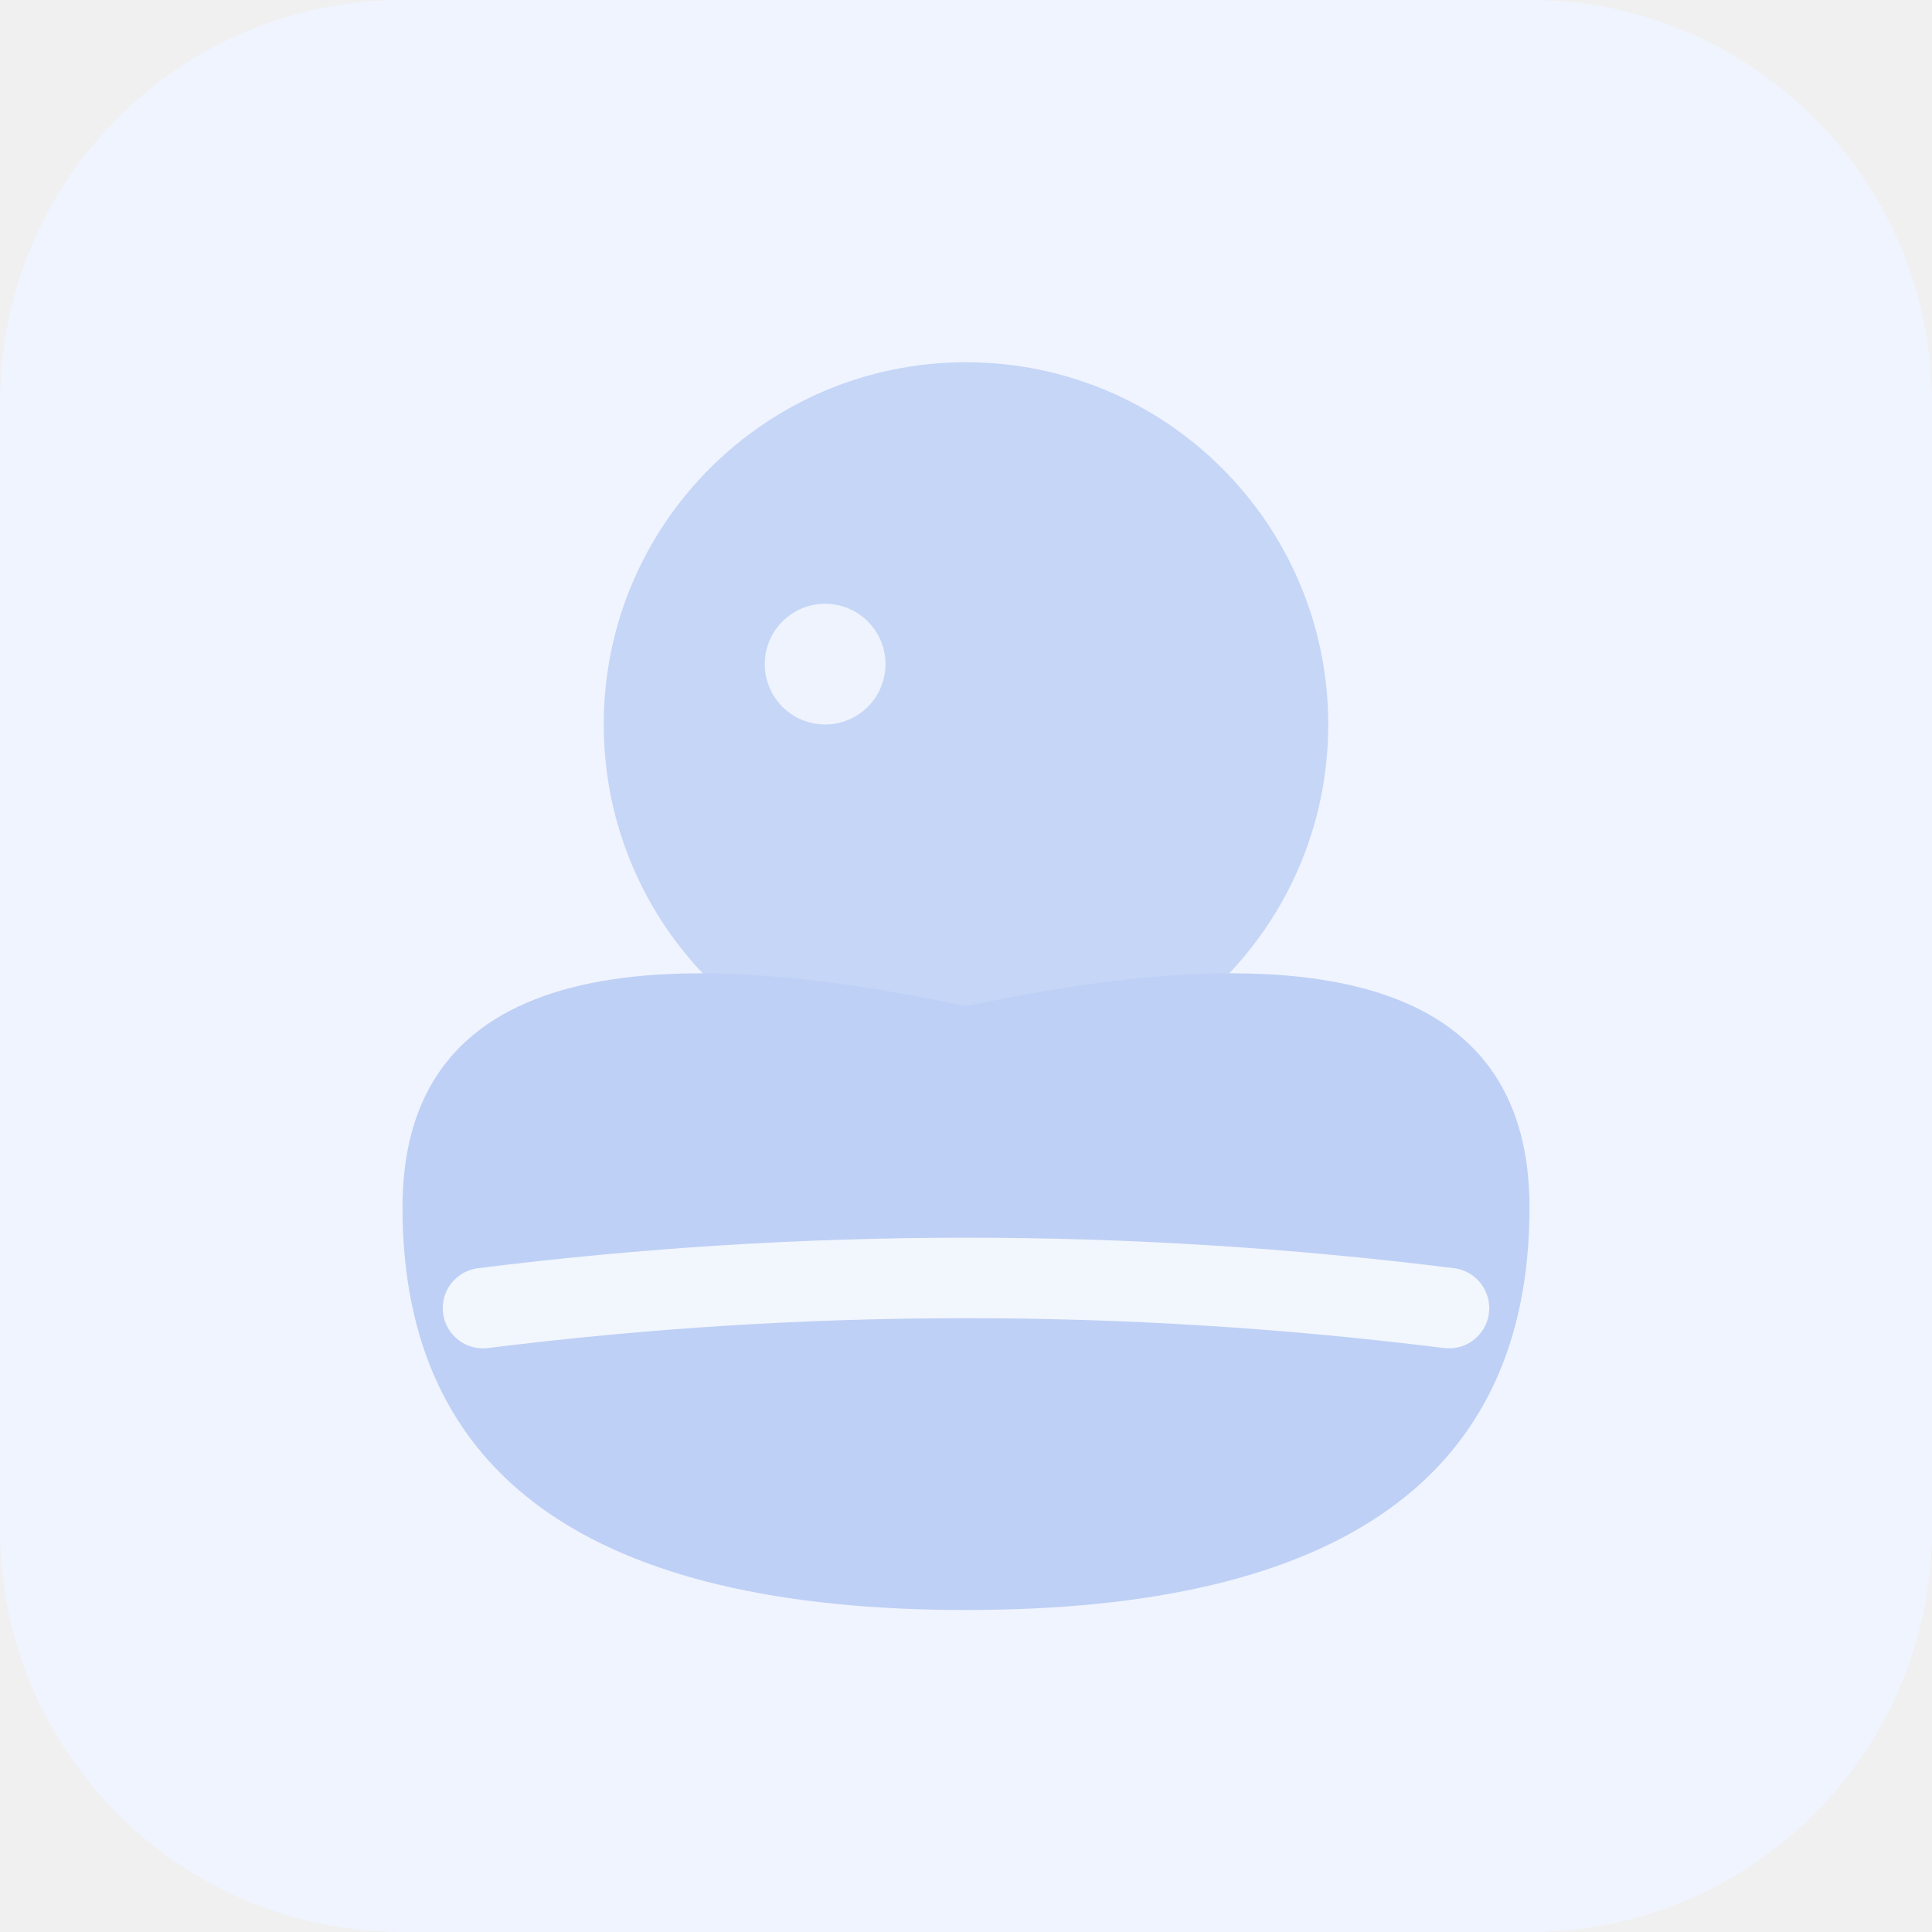
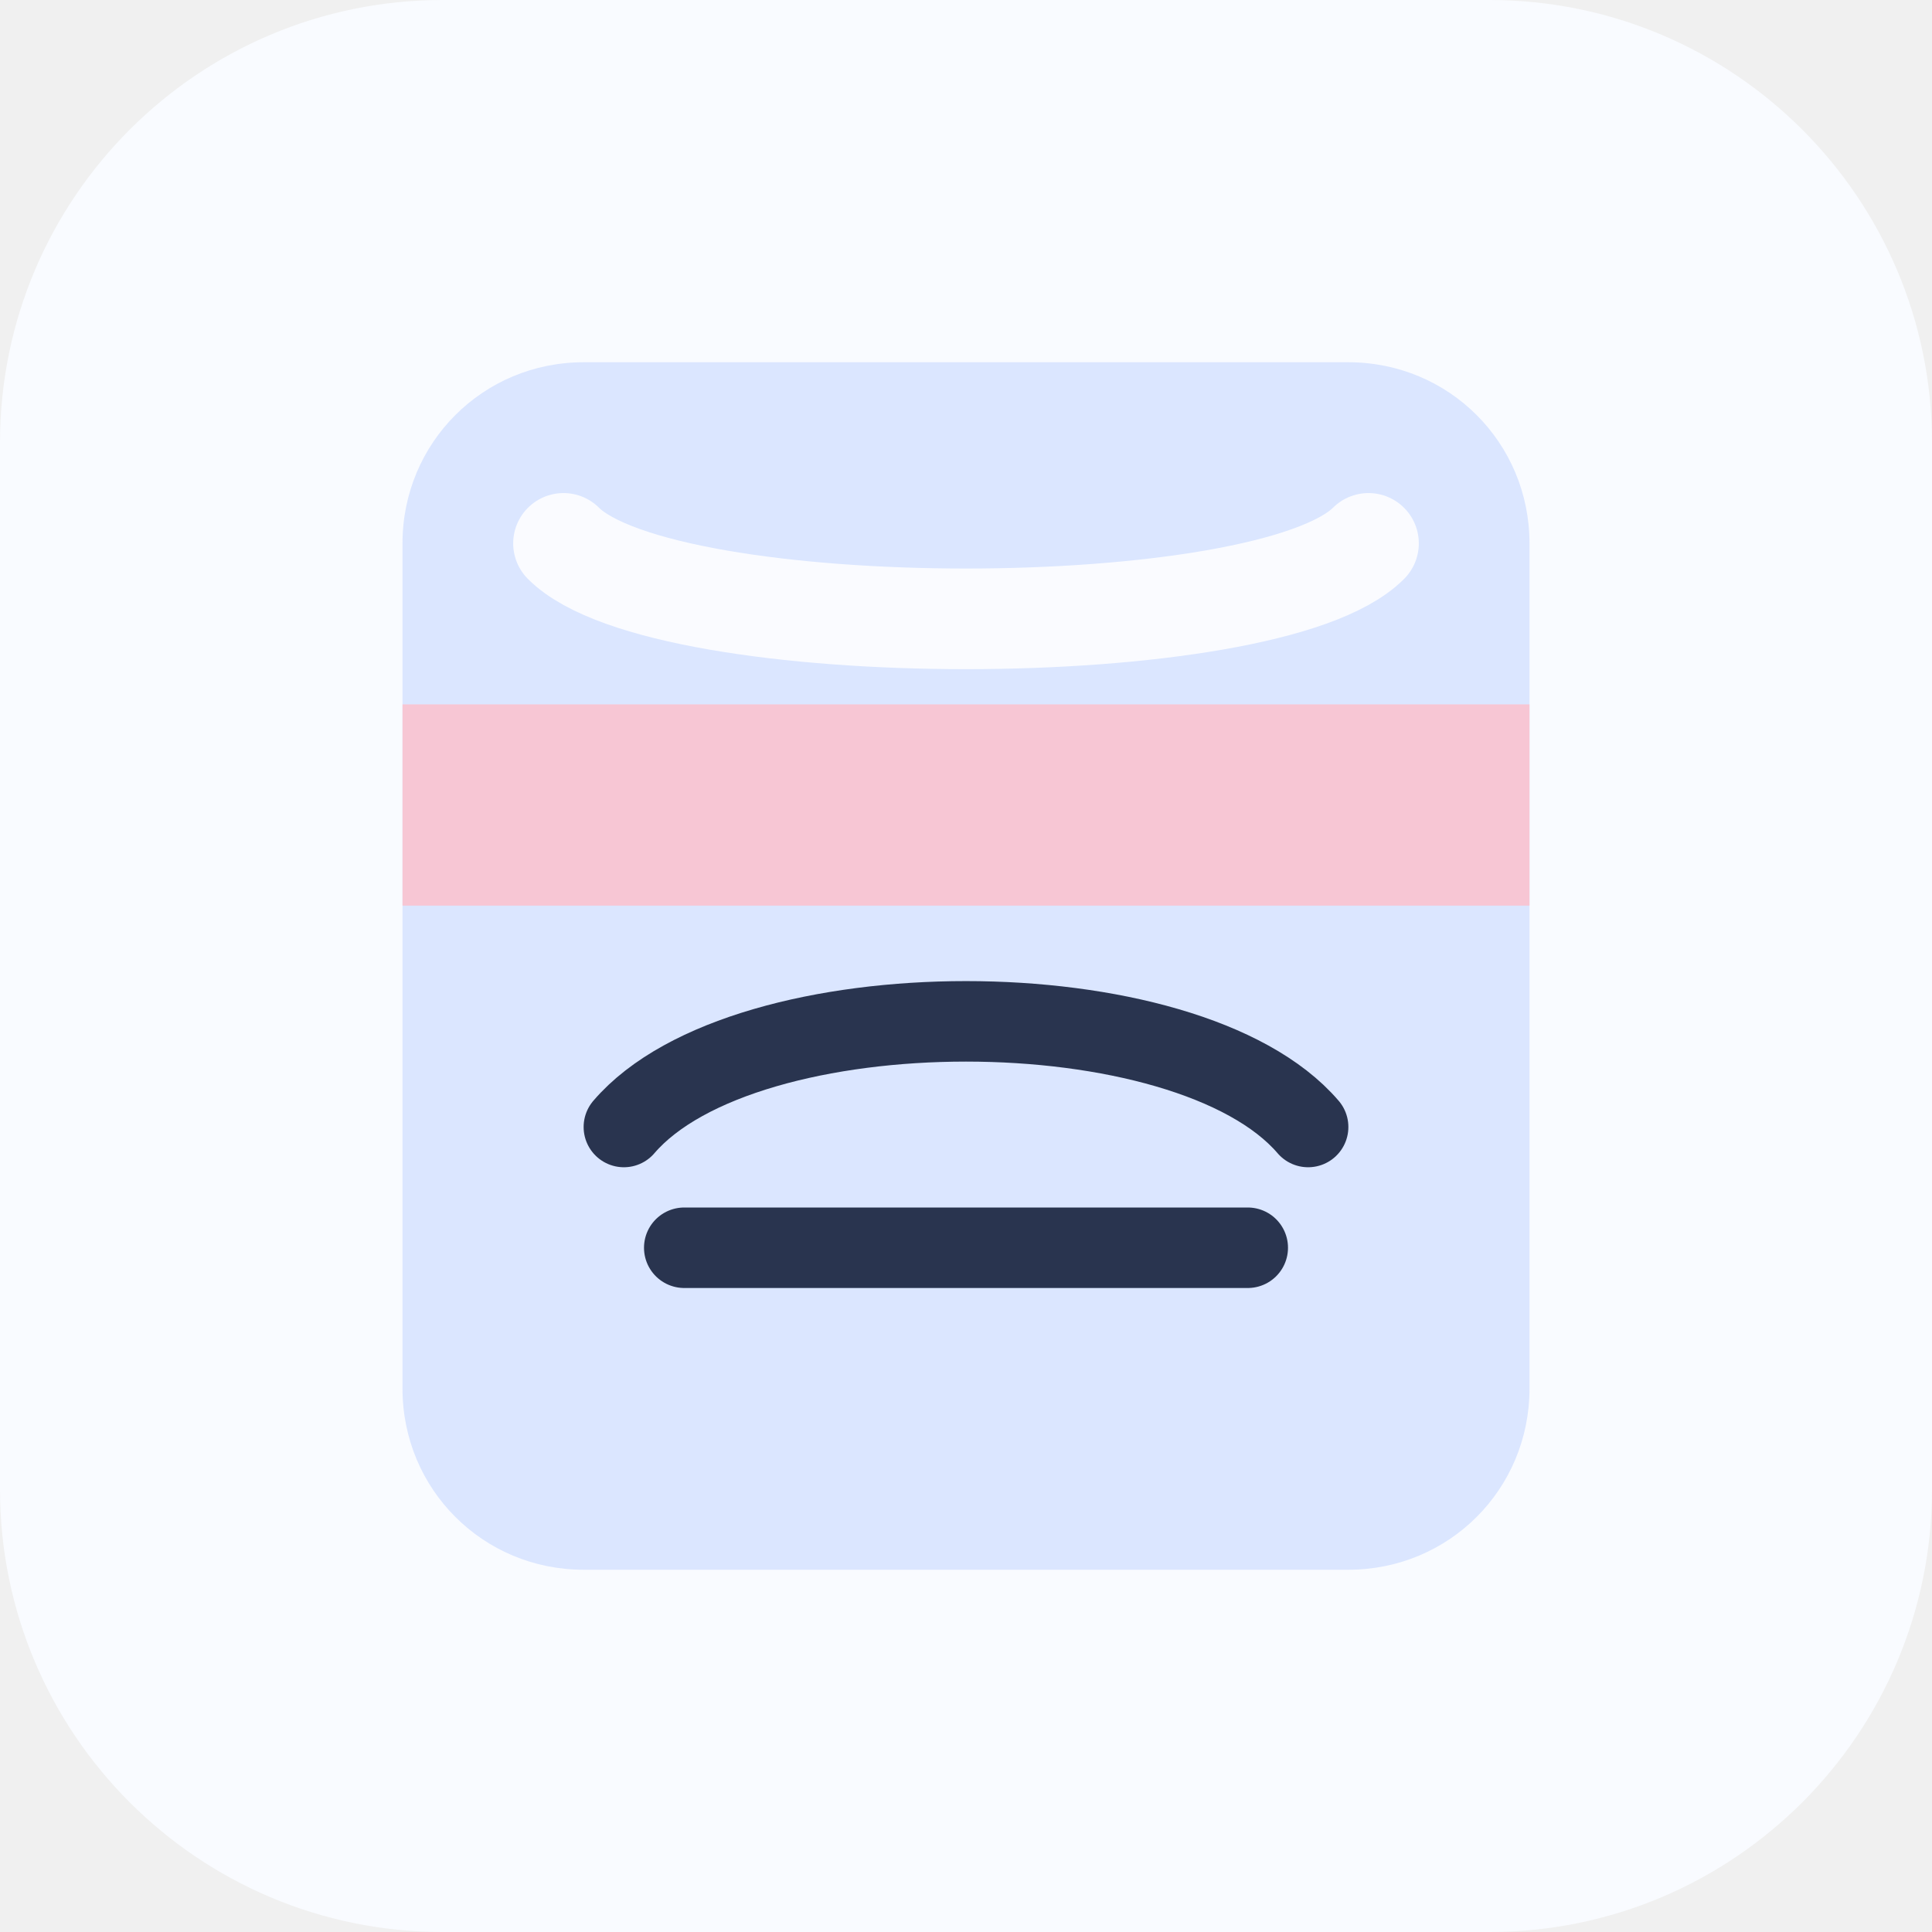
- <svg xmlns="http://www.w3.org/2000/svg" viewBox="0 0 96 96" role="img" aria-label="Baby">
-   <rect width="96" height="96" rx="20" fill="#f0f4ff" />
-   <circle cx="48" cy="36" r="18" fill="#c5d6f7" />
-   <circle cx="41" cy="33" r="3" fill="#fff" opacity=".7" />
-   <path d="M20 60 Q20 80 48 80 Q76 80 76 60 Q76 44 48 50 Q20 44 20 60Z" fill="#bed0f5" />
-   <path d="M24 65 Q48 62 72 65" fill="none" stroke="#ffffff" stroke-width="4" stroke-linecap="round" opacity=".8" />
+ <svg xmlns="http://www.w3.org/2000/svg" viewBox="0 0 96 96" role="img" aria-label="NamEngine Baby">
+   <rect width="96" height="96" rx="22" fill="#f9fbff" />
+   <path d="M20 27c0-5 4-9 9-9h38c5 0 9 4 9 9v42c0 5-4 9-9 9H29c-5 0-9-4-9-9z" fill="#dbe6ff" />
+   <path d="M20 35h56v10H20z" fill="#f7c6d4" />
+   <path d="M31 56c6-7 28-7 34 0" fill="none" stroke="#29344f" stroke-width="4" stroke-linecap="round" />
+   <path d="M34 62h28" stroke="#29344f" stroke-width="4" stroke-linecap="round" />
+   <path d="M28 27c5 5 35 5 40 0" fill="none" stroke="#ffffff" stroke-width="5" stroke-linecap="round" opacity=".85" />
</svg>
